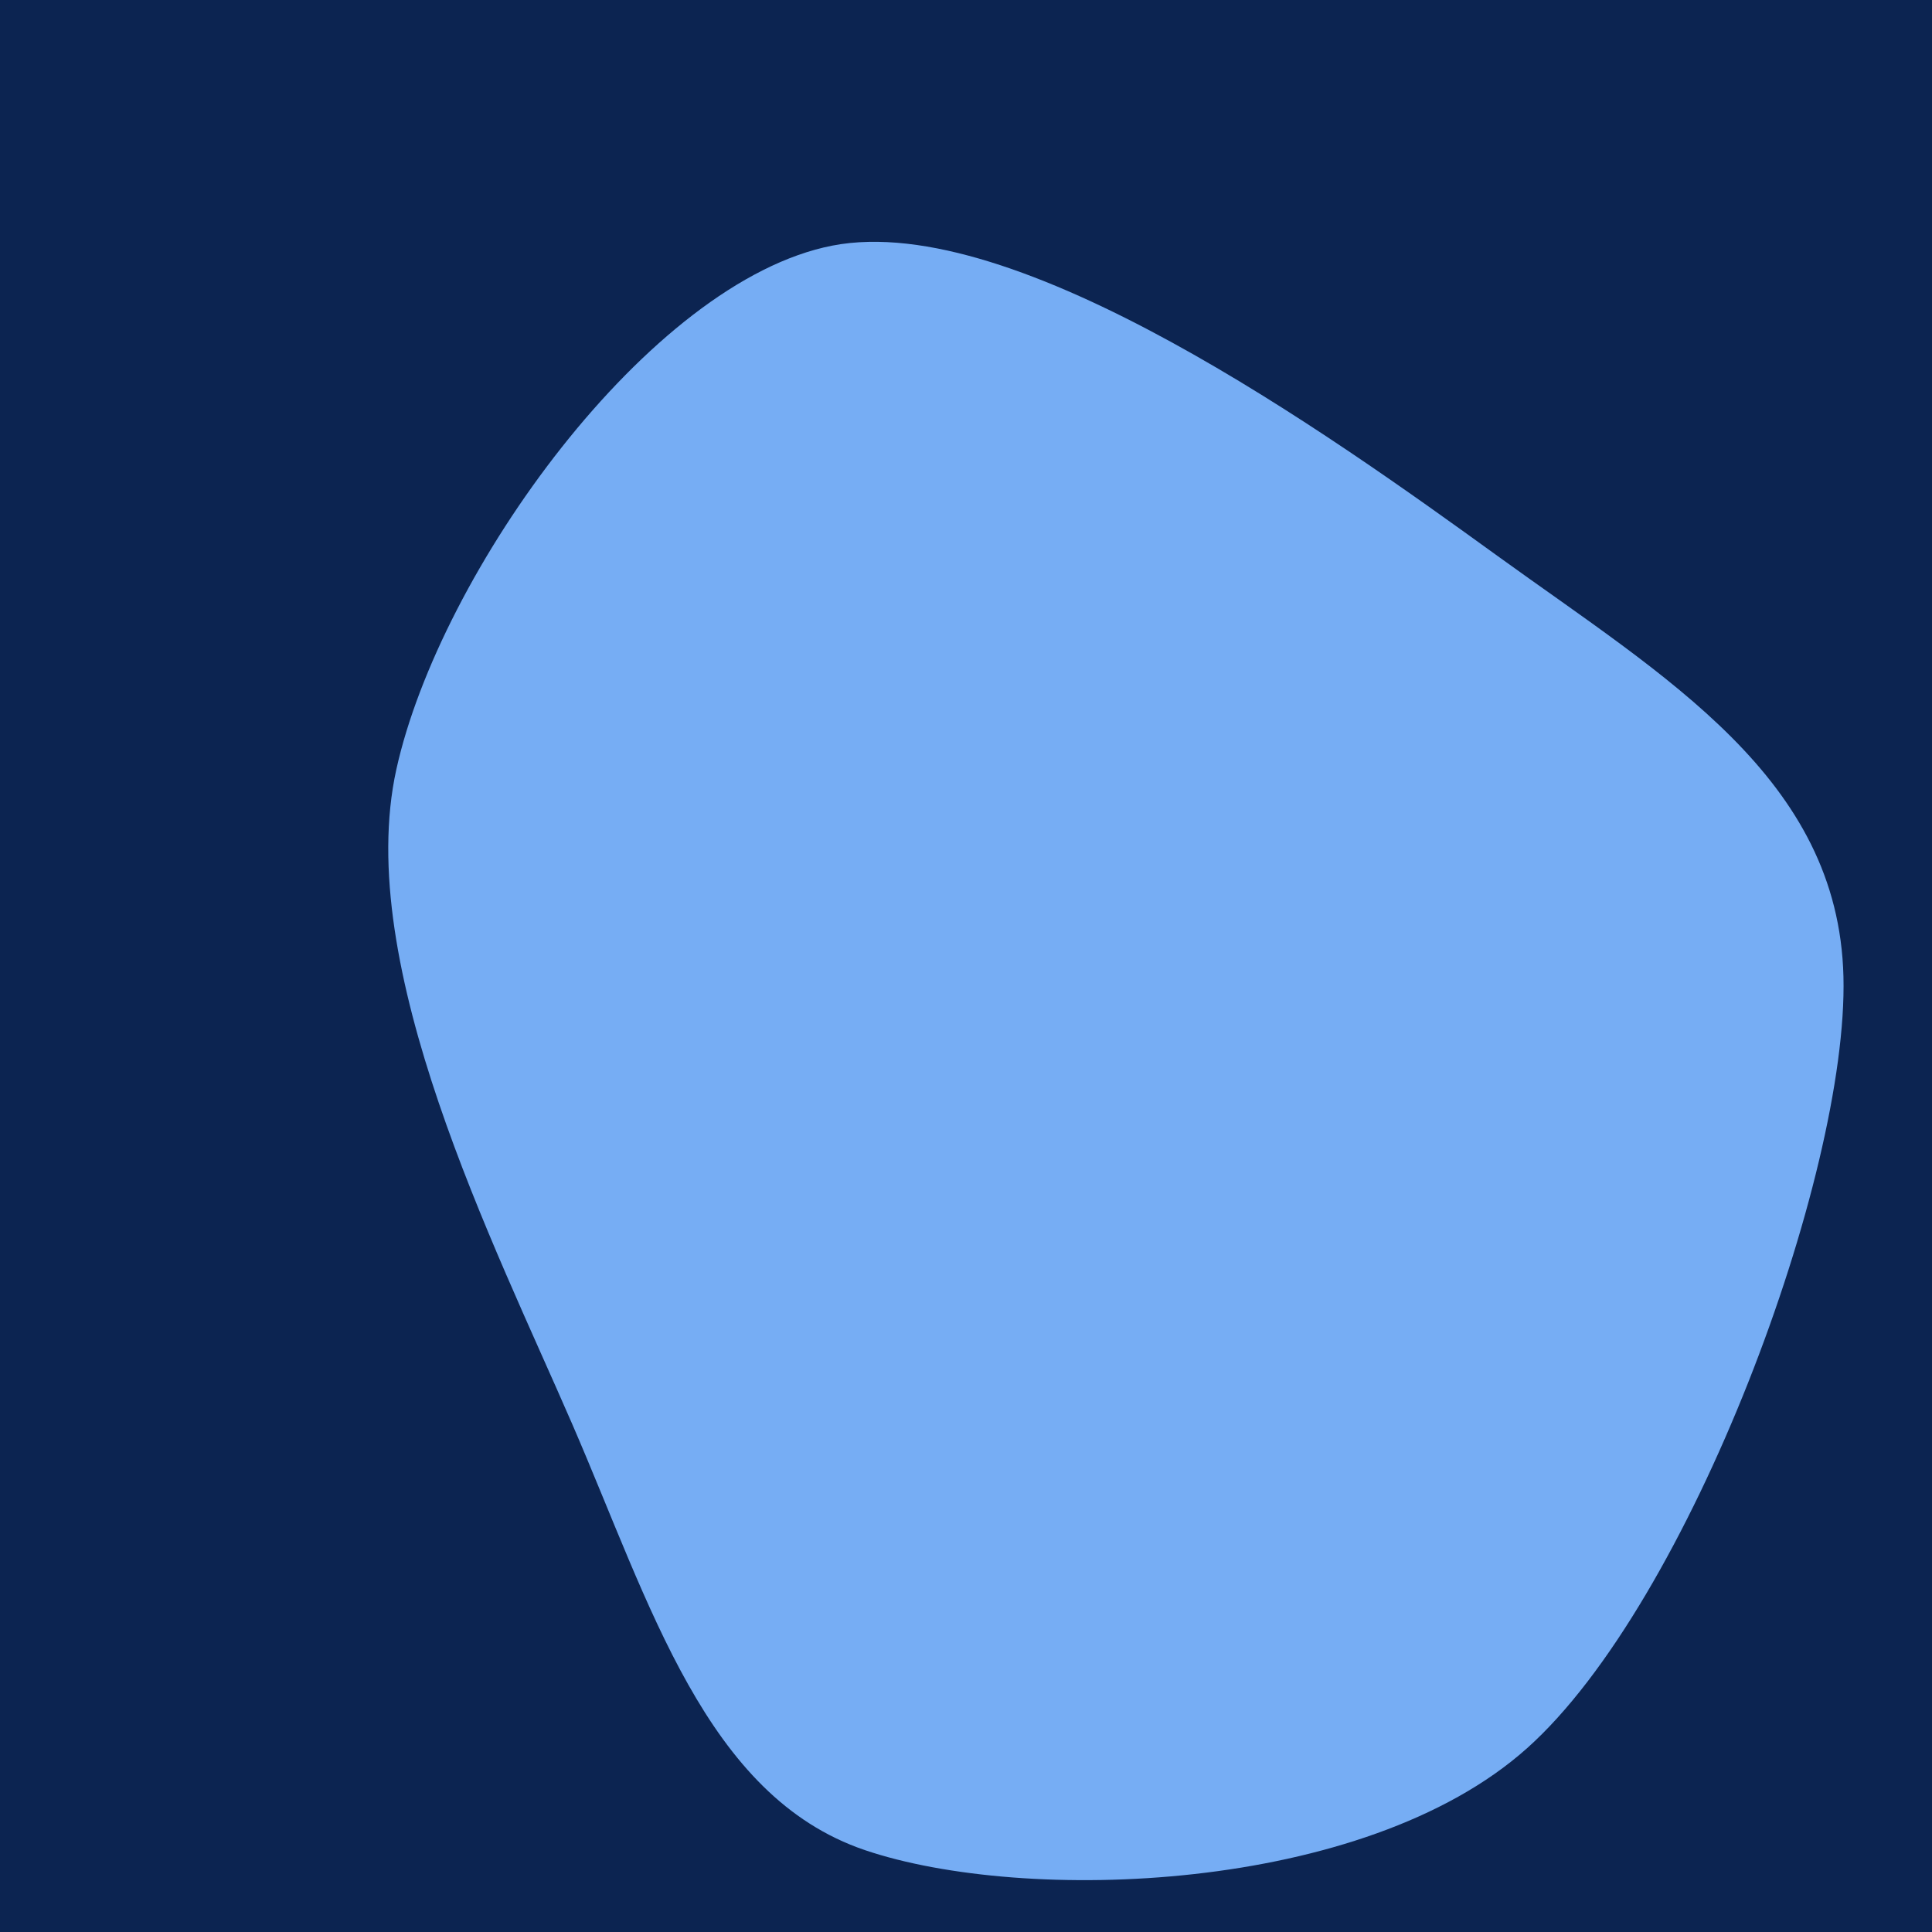
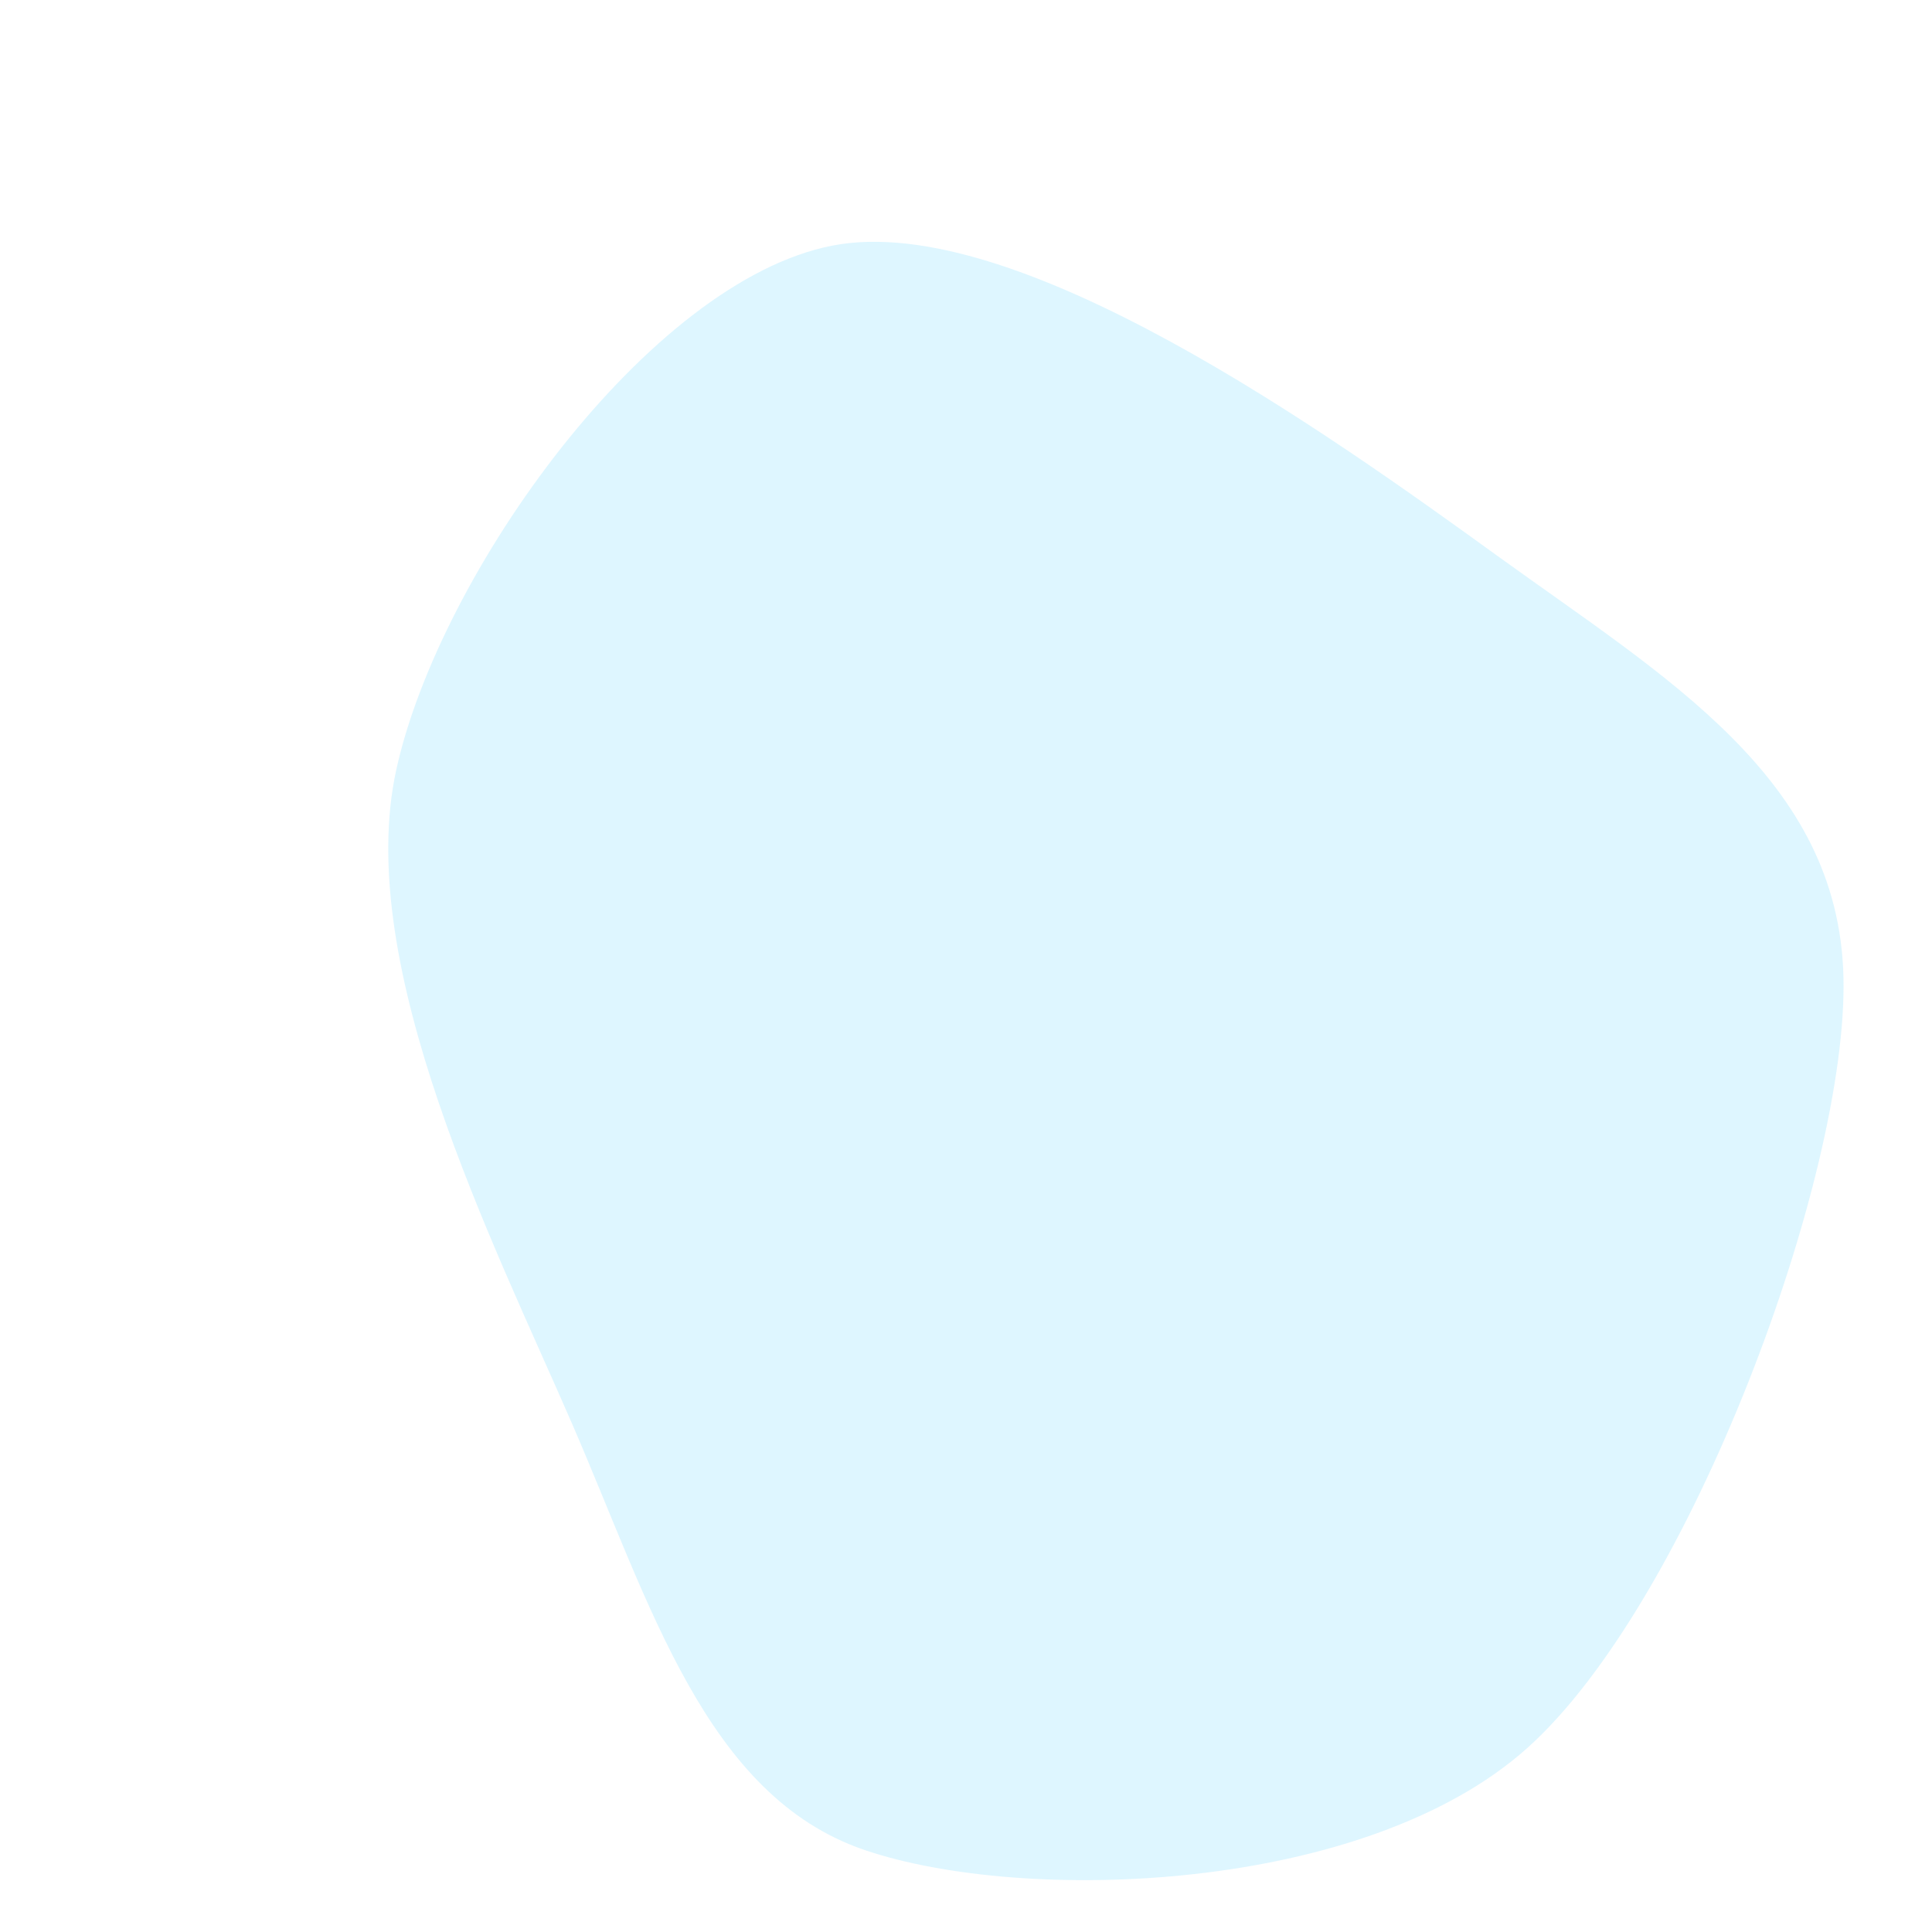
<svg xmlns="http://www.w3.org/2000/svg" width="720" height="720" viewBox="0 0 720 720">
-   <rect width="720" height="720" fill="#0c2451" />
-   <path d="M687,364C688.833,438.065,629.83,597.303,569.047,651.549C508.264,705.796,381.594,709.601,322.301,689.478C263.009,669.356,242.393,597.939,213.294,530.813C184.196,463.686,131.551,359.935,147.709,286.72C163.868,213.505,241.854,104.781,310.244,91.522C378.633,78.262,495.254,161.748,558.047,207.161C620.84,252.574,685.167,289.935,687,364C688.833,438.065,629.83,597.303,569.047,651.549" fill="#76adf4" />
+   <rect width="720" height="720" fill="#ff000000" />
+   <path d="M687,364C688.833,438.065,629.83,597.303,569.047,651.549C508.264,705.796,381.594,709.601,322.301,689.478C263.009,669.356,242.393,597.939,213.294,530.813C184.196,463.686,131.551,359.935,147.709,286.72C163.868,213.505,241.854,104.781,310.244,91.522C378.633,78.262,495.254,161.748,558.047,207.161C620.84,252.574,685.167,289.935,687,364C688.833,438.065,629.83,597.303,569.047,651.549" fill="#00bfff21" />
</svg>
